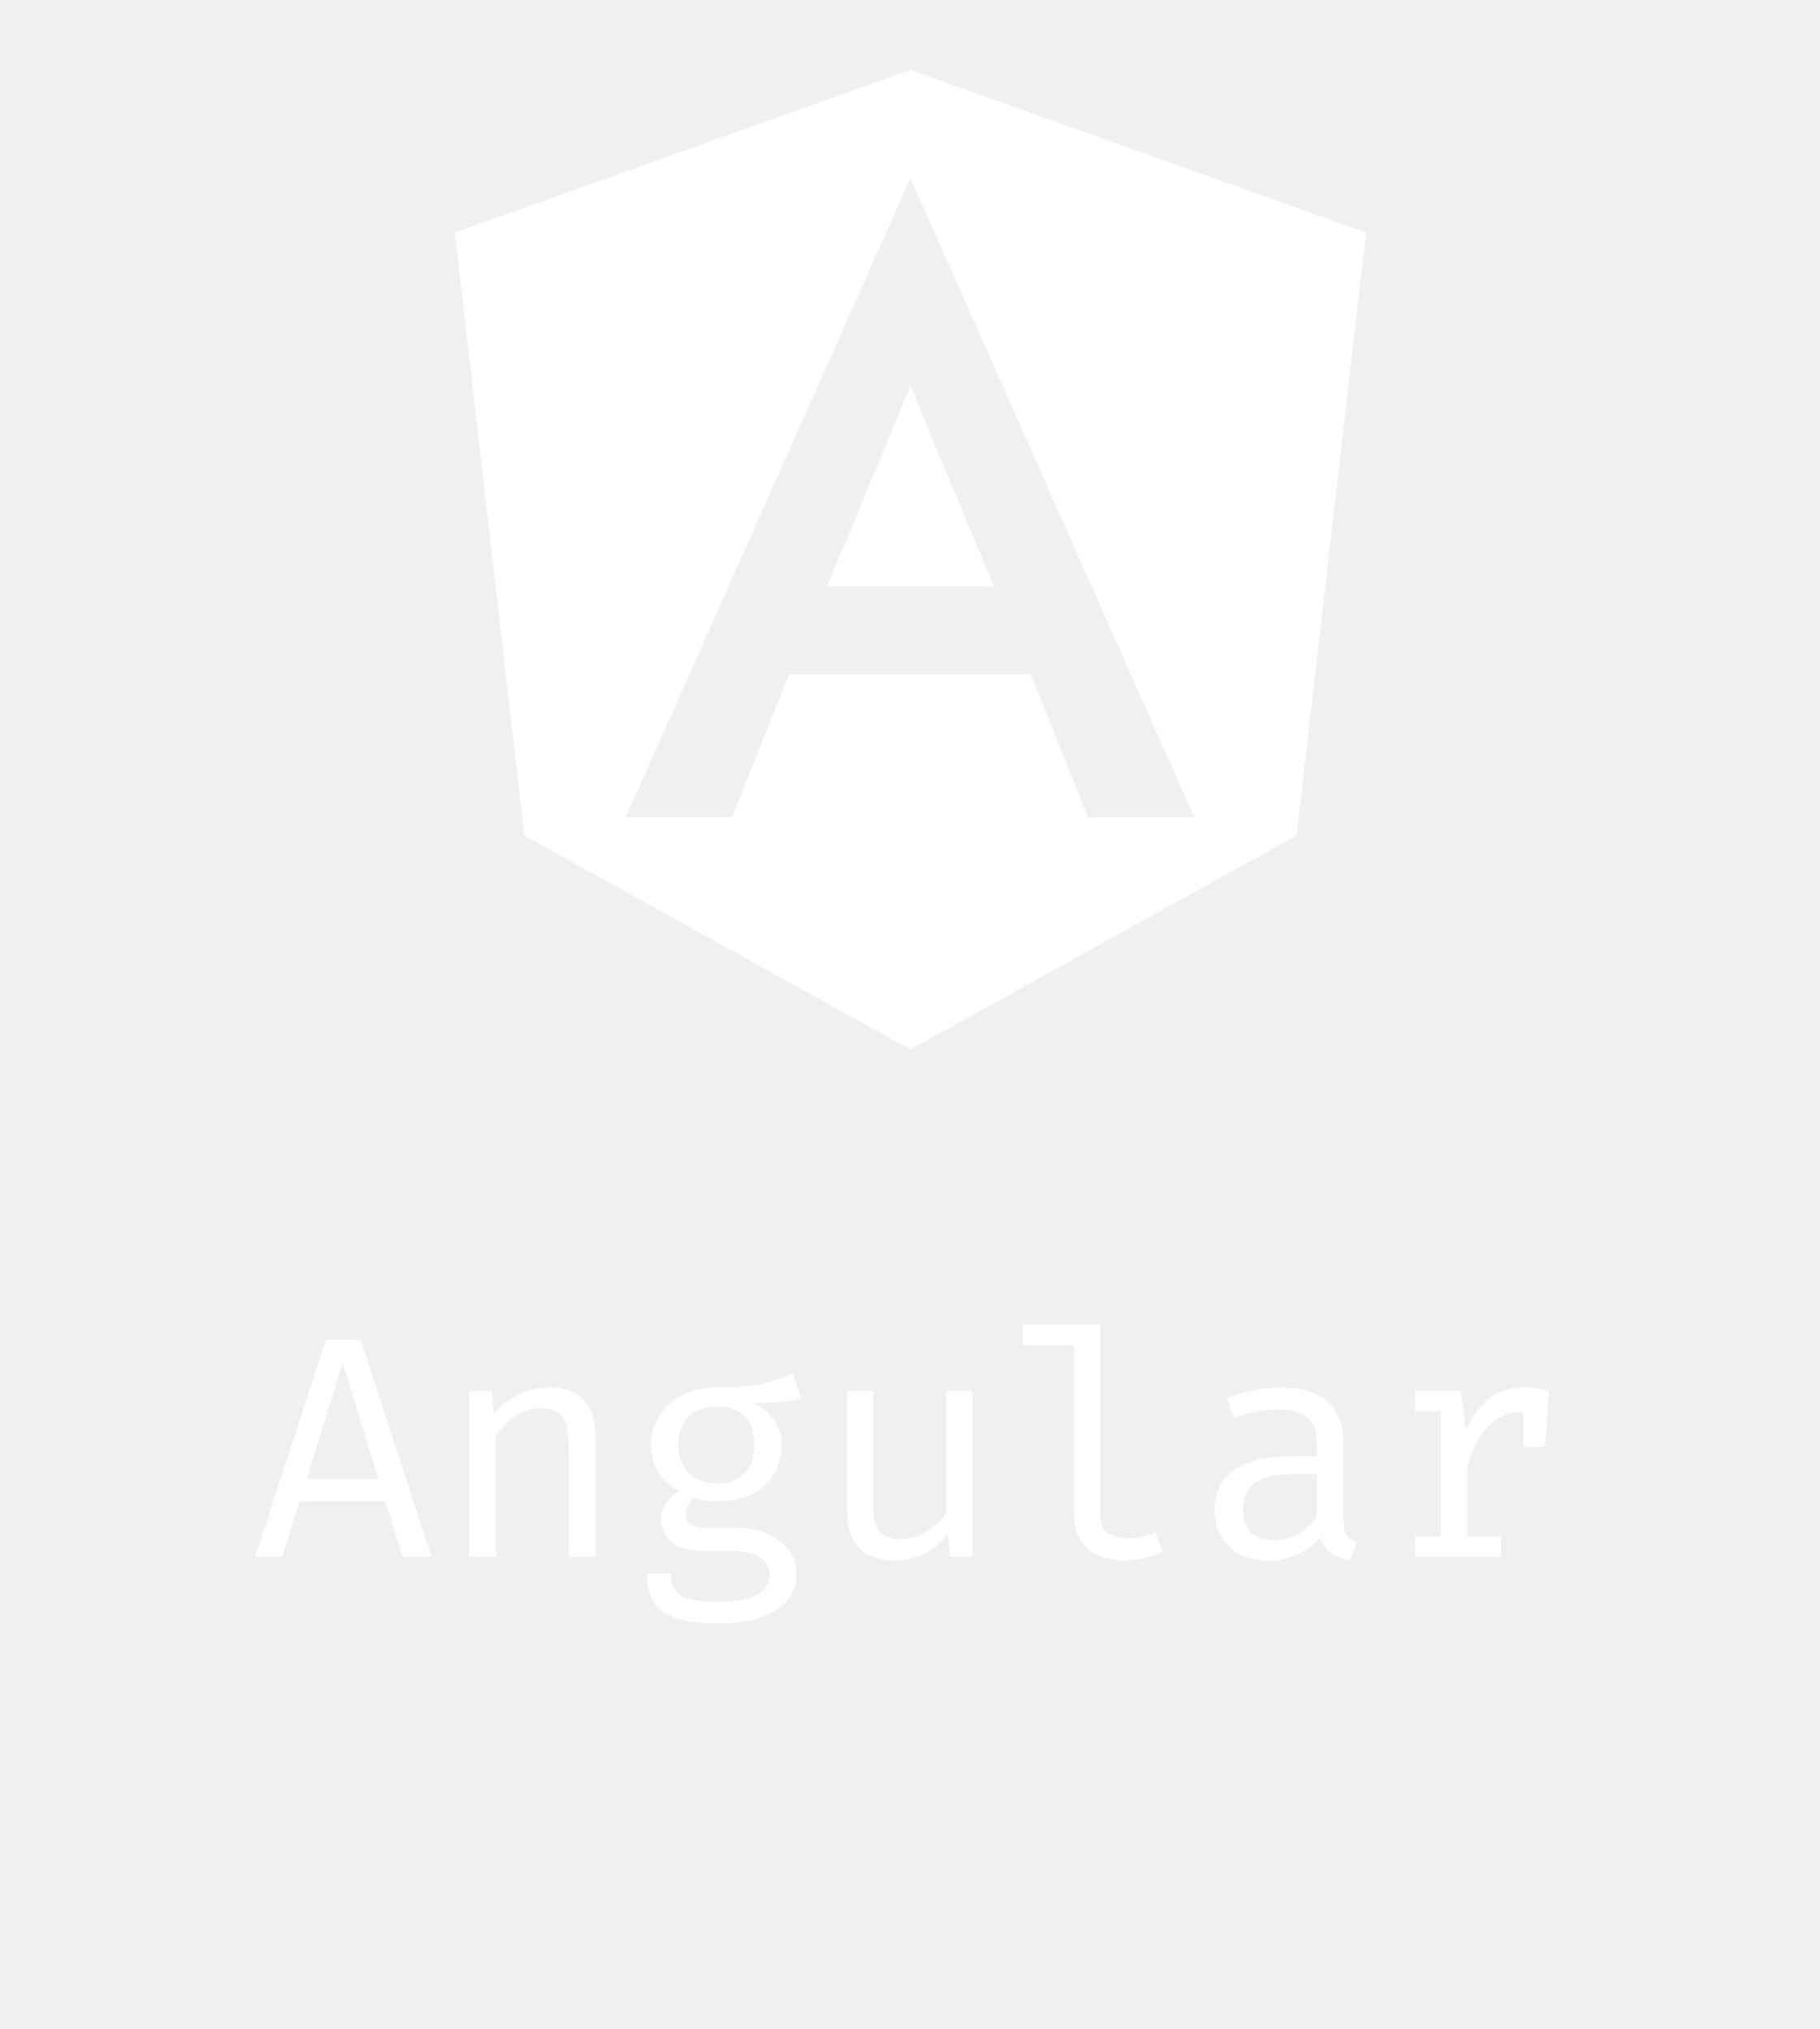
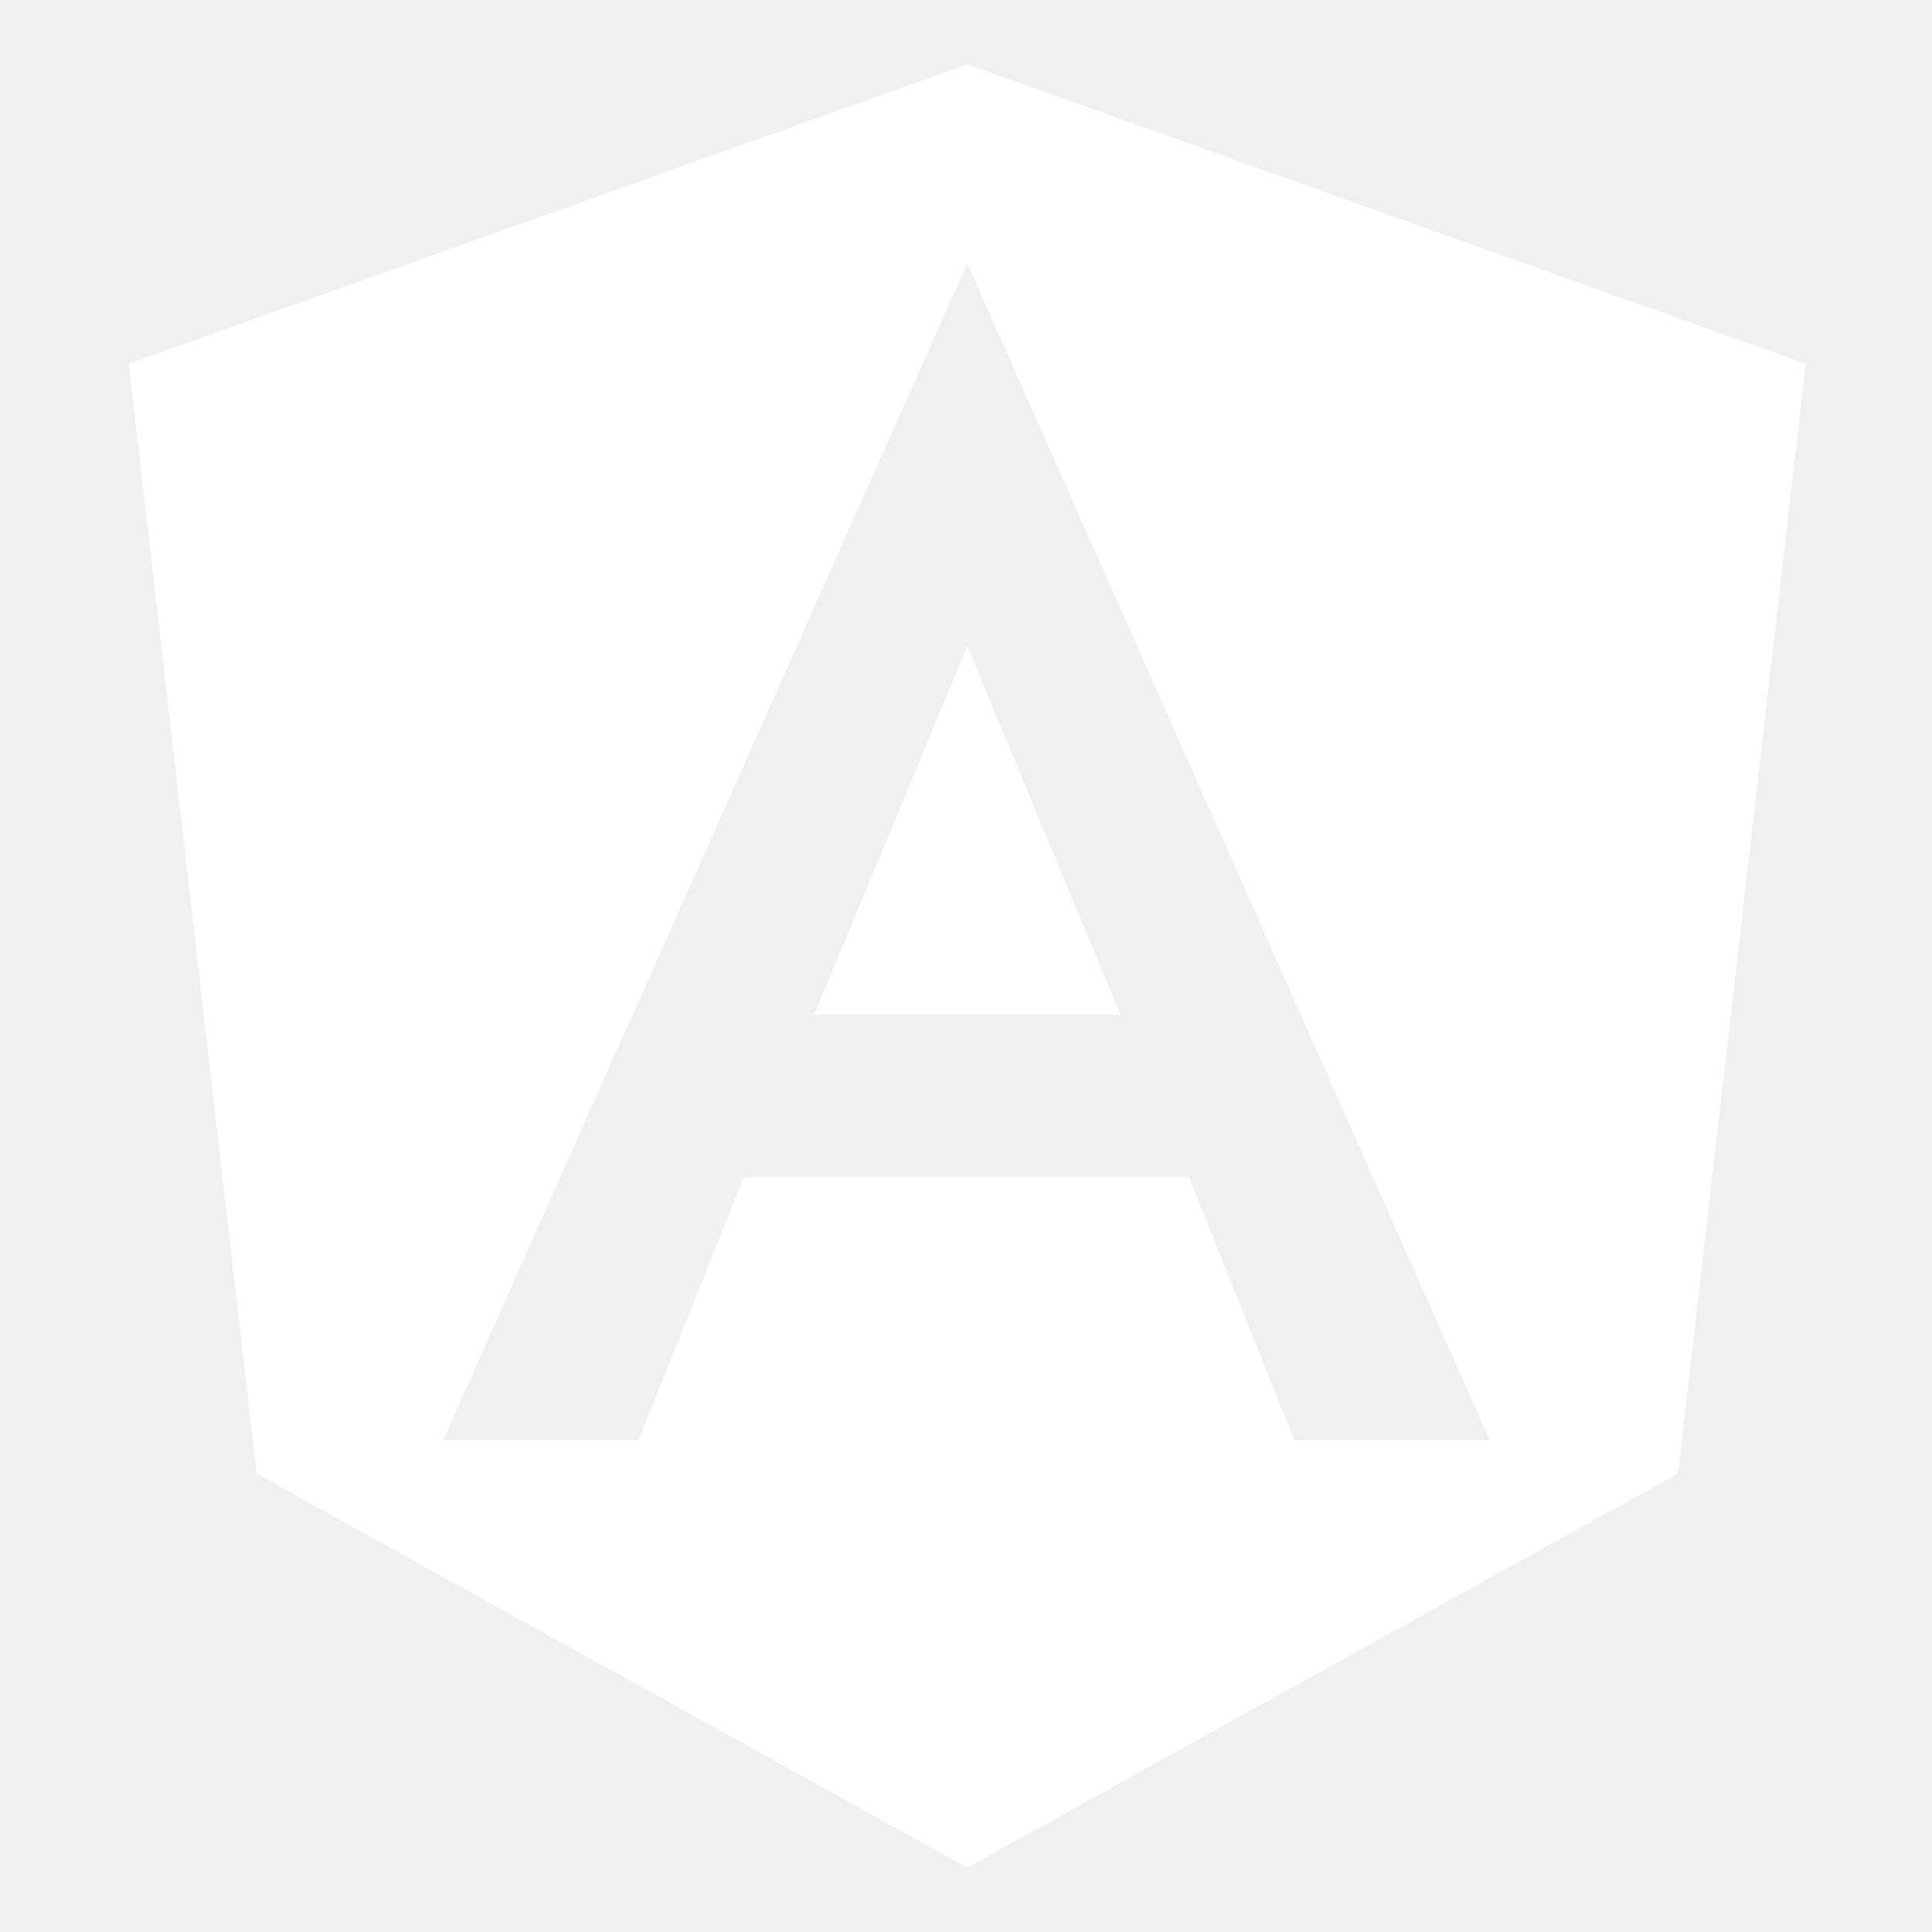
- <svg xmlns="http://www.w3.org/2000/svg" width="104" height="116" viewBox="0 0 104 116" fill="none">
-   <path d="M52.04 4L78.08 13.296L74.11 47.764L52.04 60L29.97 47.764L26 13.296L52.04 4ZM52.04 10.188L35.761 46.728H41.831L45.104 38.552H58.92L62.196 46.728H68.263L52.04 10.188ZM56.794 33.512H47.286L52.04 22.06L56.794 33.512Z" fill="white" />
-   <path d="M22.028 85.841H17.123L16.133 89H14.594L18.626 76.607H20.624L24.656 89H23.018L22.028 85.841ZM17.528 84.545H21.623L19.589 77.921L17.528 84.545ZM26.827 89V79.523H28.114L28.231 80.837C28.615 80.351 29.095 79.979 29.671 79.721C30.253 79.457 30.817 79.325 31.363 79.325C32.293 79.325 32.968 79.571 33.388 80.063C33.814 80.555 34.027 81.239 34.027 82.115V89H32.515V83.231C32.515 82.583 32.479 82.061 32.407 81.665C32.335 81.263 32.185 80.972 31.957 80.792C31.729 80.606 31.375 80.513 30.895 80.513C30.523 80.513 30.172 80.594 29.842 80.756C29.518 80.918 29.227 81.122 28.969 81.368C28.717 81.608 28.507 81.851 28.339 82.097V89H26.827ZM45.324 78.515L45.791 79.937C45.389 80.063 44.961 80.141 44.505 80.171C44.048 80.201 43.553 80.216 43.02 80.216C43.566 80.468 43.977 80.795 44.252 81.197C44.529 81.593 44.666 82.061 44.666 82.601C44.666 83.225 44.526 83.78 44.243 84.266C43.962 84.752 43.553 85.133 43.02 85.409C42.492 85.685 41.852 85.823 41.102 85.823C40.785 85.823 40.517 85.808 40.301 85.778C40.092 85.748 39.888 85.703 39.69 85.643C39.545 85.739 39.425 85.871 39.33 86.039C39.239 86.207 39.194 86.381 39.194 86.561C39.194 86.789 39.285 86.978 39.465 87.128C39.645 87.278 39.977 87.353 40.464 87.353H42.173C42.809 87.353 43.38 87.467 43.883 87.695C44.394 87.923 44.792 88.229 45.081 88.613C45.374 88.997 45.522 89.435 45.522 89.927C45.522 90.857 45.126 91.571 44.334 92.069C43.547 92.567 42.434 92.816 40.995 92.816C39.986 92.816 39.191 92.711 38.609 92.501C38.028 92.297 37.611 91.982 37.358 91.556C37.112 91.136 36.989 90.605 36.989 89.963H38.358C38.358 90.329 38.429 90.632 38.574 90.872C38.718 91.112 38.978 91.289 39.356 91.403C39.734 91.523 40.278 91.583 40.986 91.583C41.681 91.583 42.248 91.523 42.687 91.403C43.13 91.289 43.458 91.115 43.667 90.881C43.883 90.653 43.992 90.368 43.992 90.026C43.992 89.576 43.788 89.237 43.38 89.009C42.971 88.781 42.462 88.667 41.849 88.667H40.157C39.342 88.667 38.739 88.487 38.349 88.127C37.965 87.767 37.773 87.353 37.773 86.885C37.773 86.579 37.859 86.282 38.033 85.994C38.214 85.706 38.474 85.451 38.816 85.229C38.27 84.941 37.868 84.584 37.611 84.158C37.352 83.732 37.224 83.216 37.224 82.61C37.224 81.968 37.383 81.401 37.7 80.909C38.019 80.411 38.462 80.021 39.032 79.739C39.602 79.457 40.26 79.316 41.004 79.316C41.801 79.31 42.45 79.277 42.947 79.217C43.446 79.151 43.871 79.058 44.225 78.938C44.586 78.818 44.952 78.677 45.324 78.515ZM41.004 80.423C40.242 80.423 39.678 80.63 39.312 81.044C38.952 81.452 38.772 81.974 38.772 82.61C38.772 83.252 38.958 83.78 39.33 84.194C39.702 84.608 40.272 84.815 41.039 84.815C41.712 84.815 42.221 84.62 42.569 84.23C42.923 83.84 43.1 83.297 43.1 82.601C43.1 81.887 42.923 81.347 42.569 80.981C42.221 80.609 41.7 80.423 41.004 80.423ZM49.925 79.523V86.237C49.925 86.861 50.053 87.311 50.312 87.587C50.569 87.863 50.971 88.001 51.517 88.001C52.039 88.001 52.532 87.854 52.993 87.56C53.462 87.26 53.825 86.906 54.083 86.498V79.523H55.594V89H54.307L54.181 87.722C53.809 88.202 53.35 88.571 52.804 88.829C52.258 89.081 51.706 89.207 51.148 89.207C50.23 89.207 49.544 88.964 49.087 88.478C48.638 87.986 48.413 87.299 48.413 86.417V79.523H49.925ZM62.895 75.707V86.66C62.895 87.128 63.039 87.461 63.328 87.659C63.621 87.851 63.999 87.947 64.462 87.947C64.749 87.947 65.022 87.917 65.281 87.857C65.538 87.797 65.796 87.716 66.055 87.614L66.46 88.721C66.201 88.847 65.88 88.958 65.496 89.054C65.118 89.156 64.689 89.207 64.21 89.207C63.37 89.207 62.688 88.976 62.166 88.514C61.645 88.046 61.383 87.401 61.383 86.579V76.904H58.477V75.707H62.895ZM76.784 86.93C76.784 87.308 76.847 87.584 76.974 87.758C77.1 87.932 77.294 88.061 77.558 88.145L77.189 89.207C76.781 89.153 76.424 89.024 76.118 88.82C75.812 88.61 75.591 88.295 75.453 87.875C75.111 88.313 74.684 88.646 74.174 88.874C73.665 89.096 73.1 89.207 72.483 89.207C71.534 89.207 70.787 88.94 70.242 88.406C69.695 87.872 69.422 87.164 69.422 86.282C69.422 85.304 69.803 84.554 70.566 84.032C71.328 83.51 72.428 83.249 73.868 83.249H75.263V82.457C75.263 81.773 75.062 81.29 74.66 81.008C74.264 80.72 73.713 80.576 73.004 80.576C72.692 80.576 72.326 80.615 71.906 80.693C71.487 80.765 71.031 80.888 70.538 81.062L70.142 79.919C70.725 79.703 71.27 79.55 71.781 79.46C72.29 79.37 72.776 79.325 73.239 79.325C74.421 79.325 75.305 79.601 75.894 80.153C76.487 80.699 76.784 81.443 76.784 82.385V86.93ZM72.87 88.055C73.338 88.055 73.784 87.938 74.21 87.704C74.636 87.464 74.987 87.134 75.263 86.714V84.275H73.895C72.852 84.275 72.114 84.455 71.681 84.815C71.255 85.175 71.043 85.658 71.043 86.264C71.043 86.852 71.192 87.299 71.493 87.605C71.799 87.905 72.257 88.055 72.87 88.055ZM80.881 89V87.839H82.357V80.684H80.881V79.523H83.509L83.788 81.764C84.154 80.984 84.598 80.381 85.12 79.955C85.642 79.529 86.332 79.316 87.19 79.316C87.454 79.316 87.688 79.337 87.892 79.379C88.102 79.415 88.315 79.463 88.531 79.523L88.09 80.873C87.892 80.819 87.712 80.78 87.55 80.756C87.388 80.726 87.202 80.711 86.992 80.711C86.266 80.711 85.642 80.969 85.12 81.485C84.598 82.001 84.181 82.781 83.869 83.825V87.839H85.795V89H80.881ZM87.073 82.727V80.666L87.226 79.523H88.531L88.315 82.727H87.073Z" fill="white" />
+ <svg xmlns="http://www.w3.org/2000/svg" width="60" height="60" viewBox="0 0 60 60" fill="none">
+   <path d="M30.04 2L56.08 11.296L52.11 45.764L30.04 58L7.97 45.764L4 11.296L30.04 2ZM30.04 8.188L13.761 44.728H19.831L23.104 36.552H36.92L40.196 44.728H46.263L30.04 8.188ZM34.794 31.512H25.286L30.04 20.06L34.794 31.512Z" fill="white" />
</svg>
